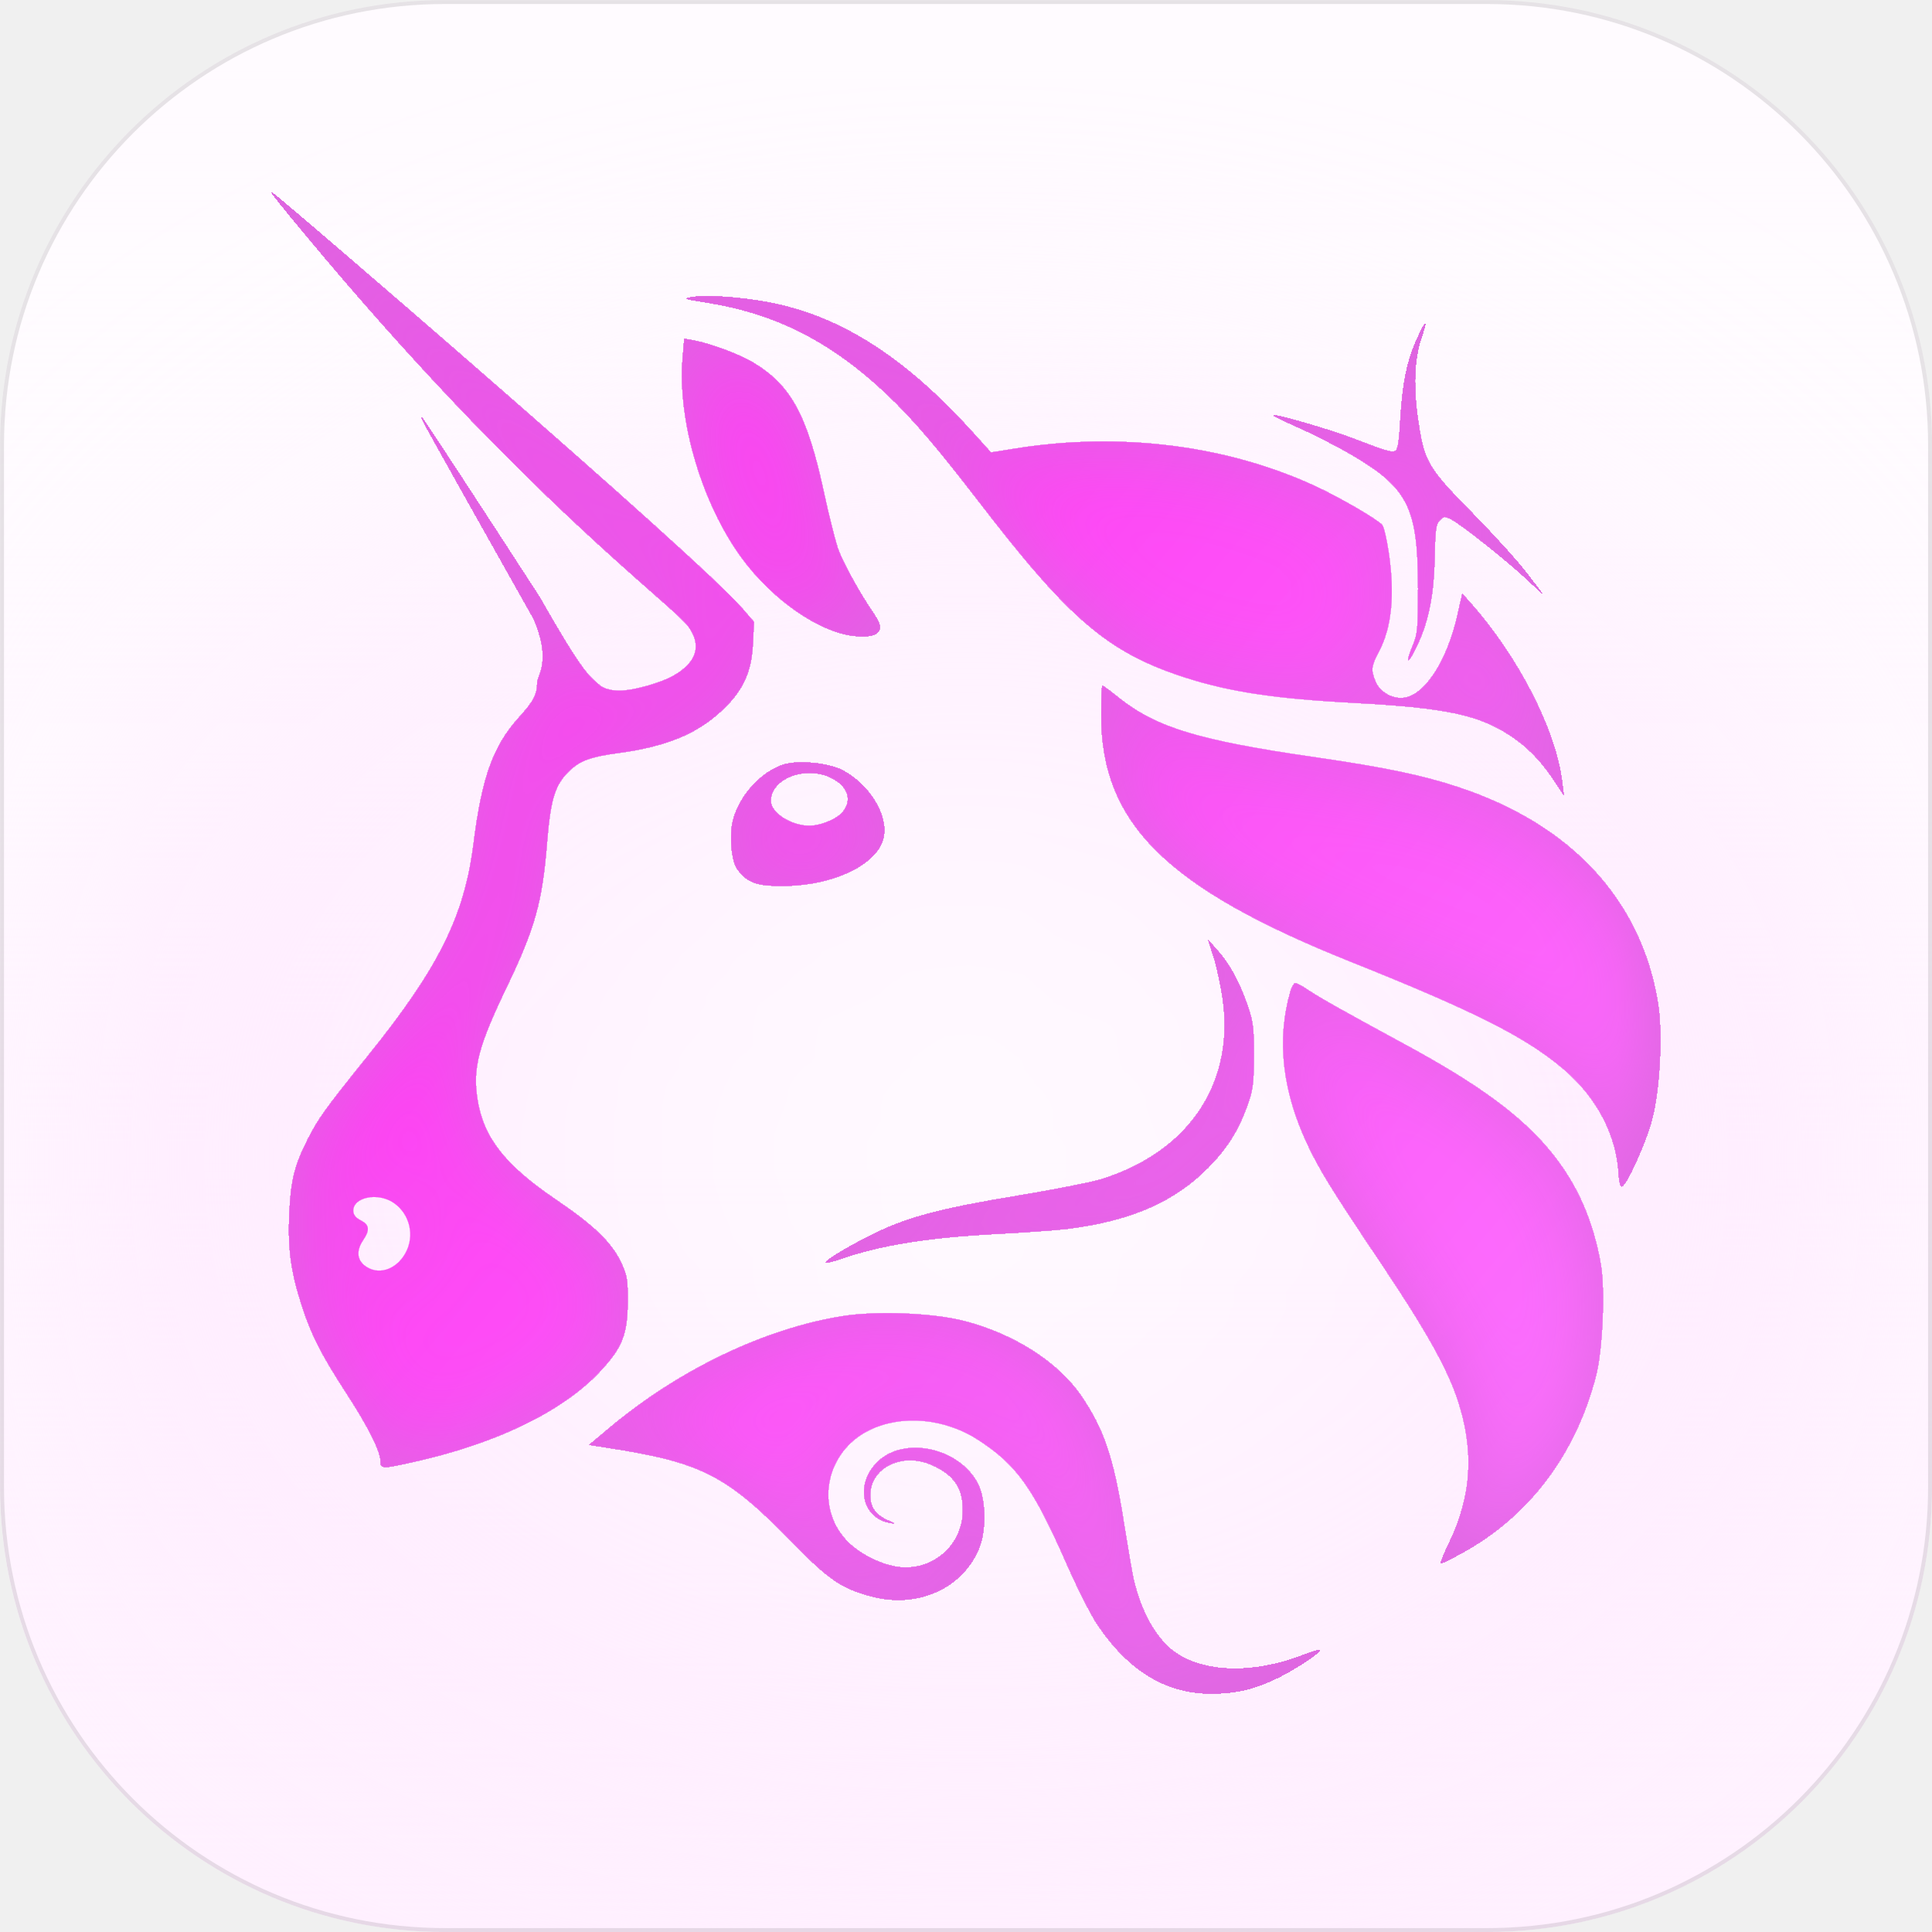
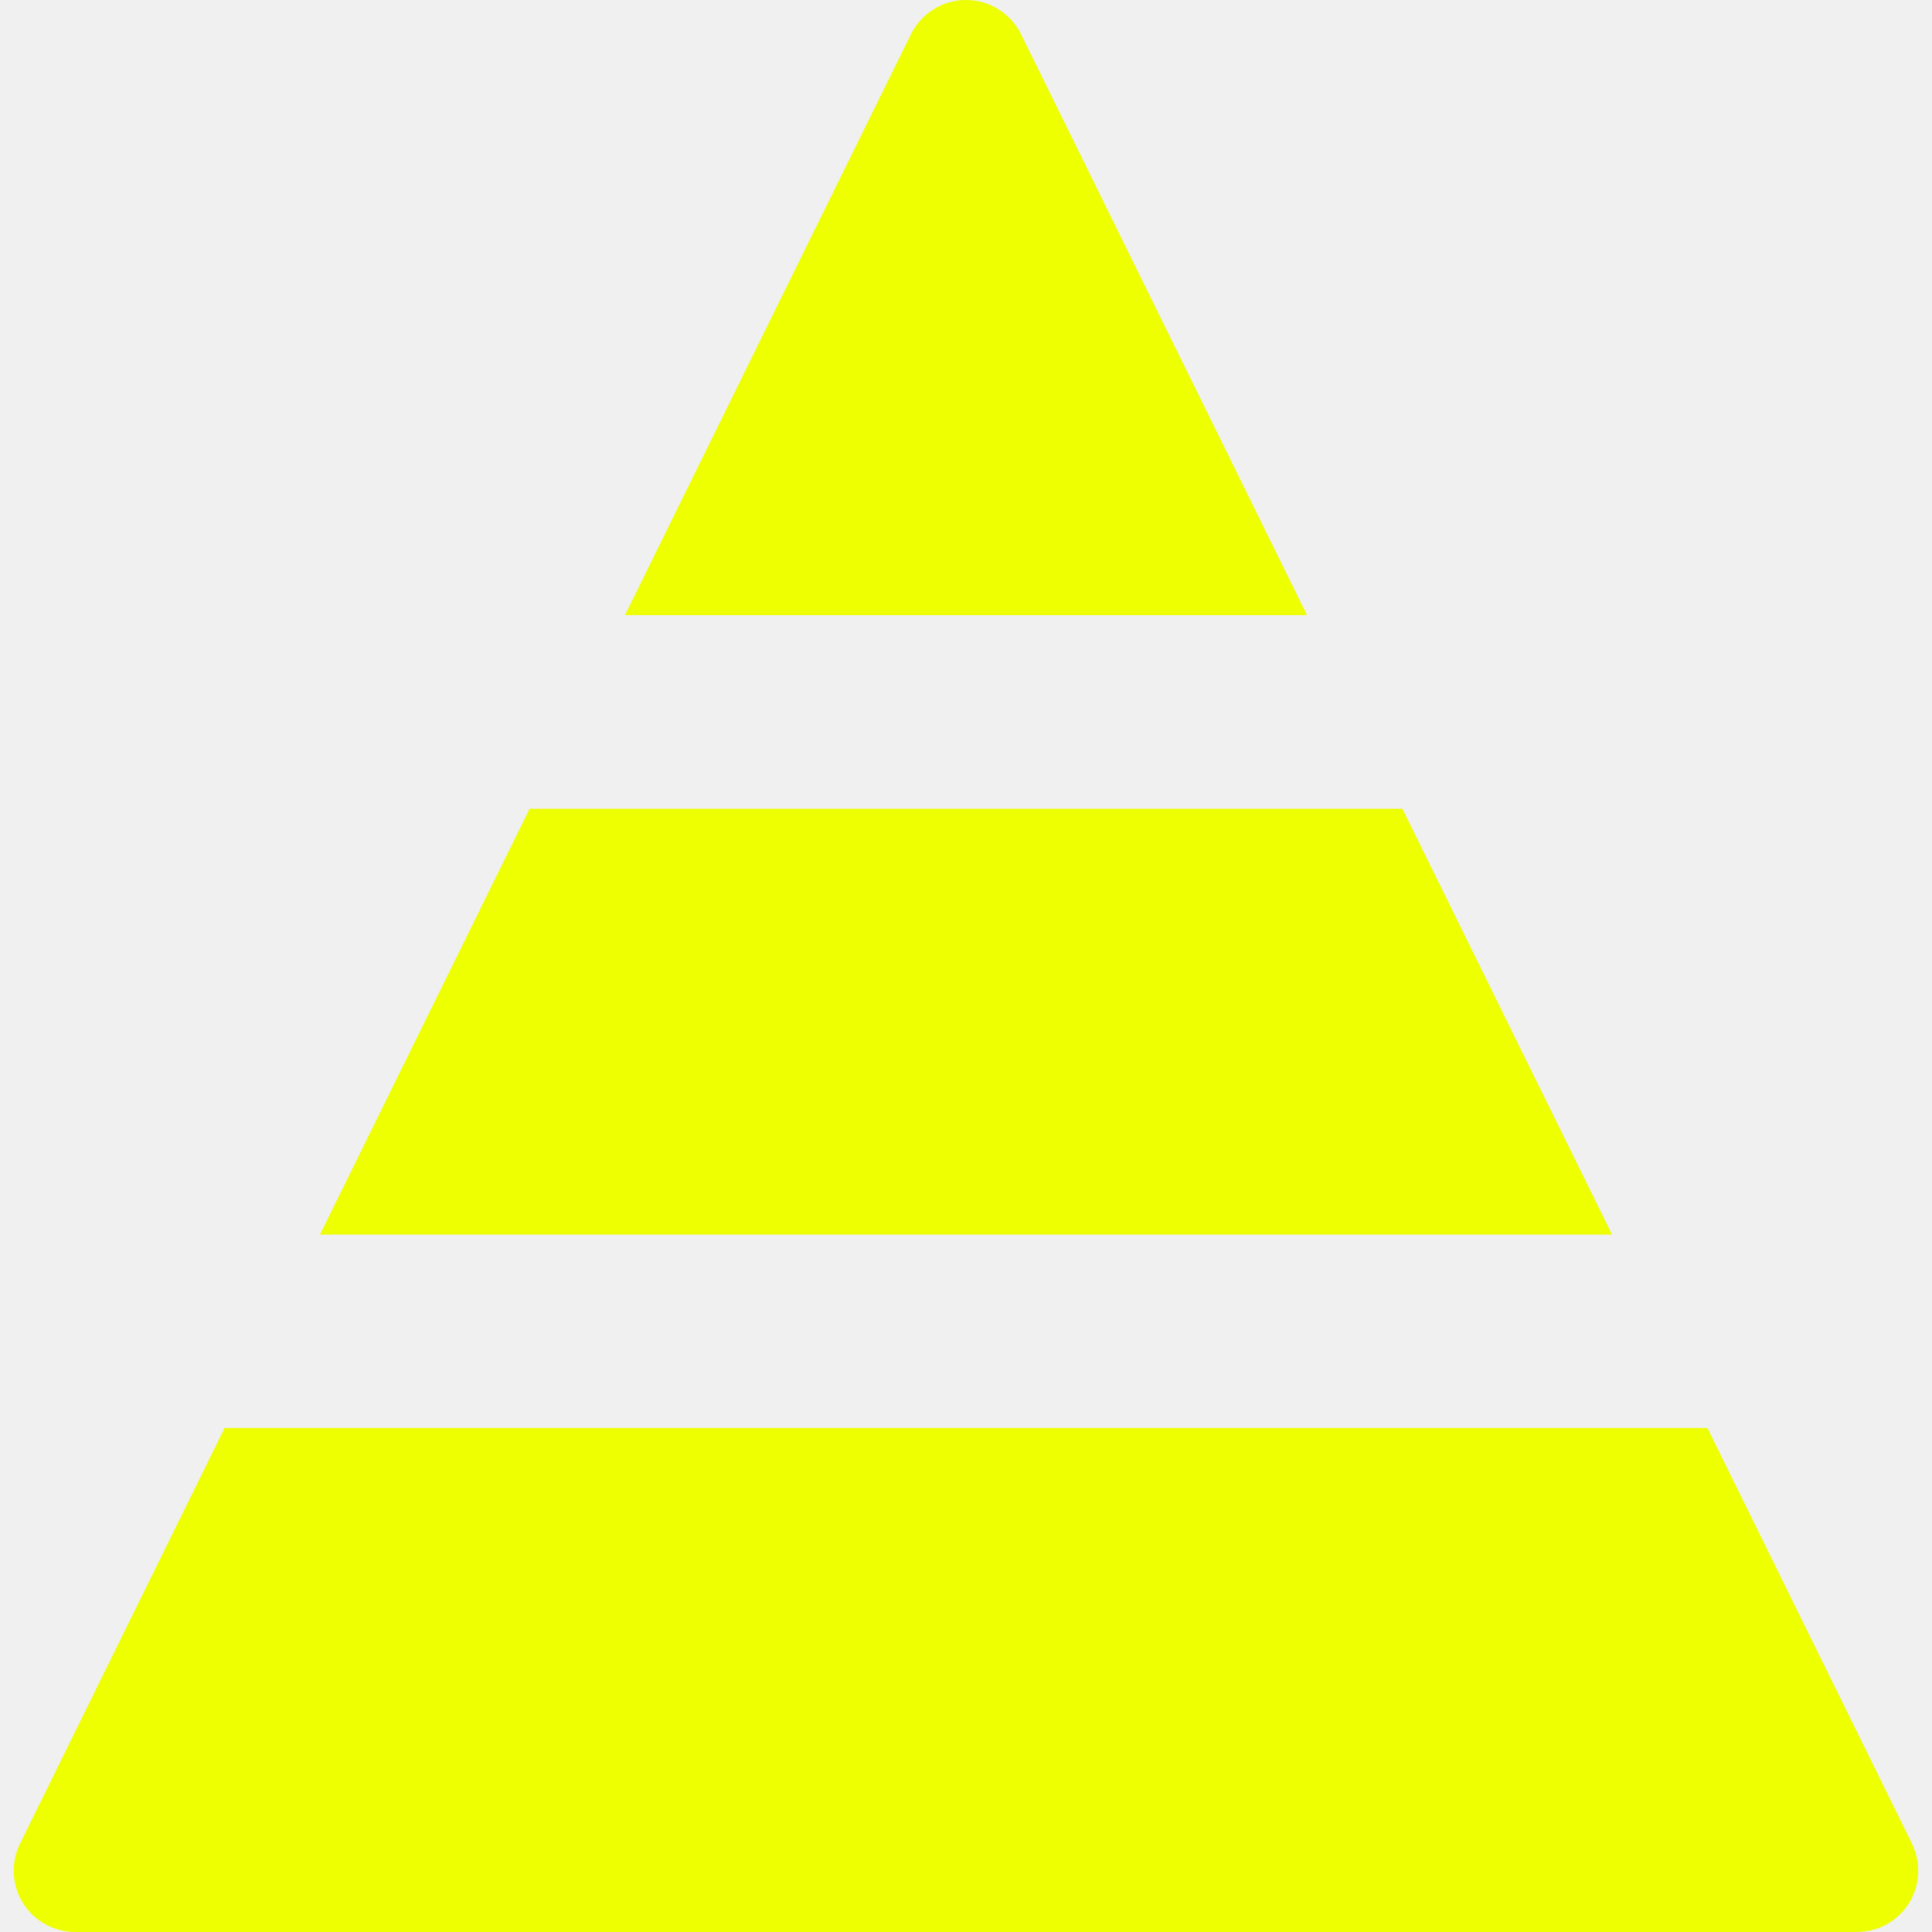
- <svg xmlns="http://www.w3.org/2000/svg" width="20" height="20" viewBox="0 0 20 20" fill="none">
-   <g clip-path="url(#clip0_2450_35919)">
-     <rect width="20" height="20" rx="4.606" fill="#FFFBFF" />
-     <rect width="20" height="20" rx="4.606" fill="url(#paint0_linear_2450_35919)" />
-     <g filter="url(#filter0_f_2450_35919)">
-       <ellipse cx="10" cy="12" rx="9.667" ry="7.667" fill="url(#paint1_radial_2450_35919)" fill-opacity="0.8" />
-     </g>
-     <g filter="url(#filter1_i_2450_35919)">
-       <path d="M14.497 4.342C14.518 3.975 14.568 3.733 14.669 3.511C14.709 3.424 14.746 3.352 14.752 3.352C14.758 3.352 14.74 3.417 14.713 3.496C14.64 3.71 14.628 4.004 14.679 4.346C14.742 4.779 14.779 4.842 15.239 5.31C15.455 5.53 15.706 5.807 15.797 5.926L15.963 6.142L15.797 5.987C15.595 5.798 15.129 5.43 15.026 5.377C14.957 5.342 14.947 5.342 14.905 5.384C14.866 5.423 14.857 5.482 14.852 5.757C14.843 6.187 14.784 6.463 14.642 6.739C14.566 6.888 14.553 6.856 14.623 6.688C14.675 6.562 14.68 6.507 14.68 6.091C14.679 5.255 14.579 5.054 13.995 4.709C13.847 4.622 13.602 4.496 13.452 4.43C13.302 4.363 13.183 4.305 13.187 4.301C13.204 4.285 13.774 4.45 14.003 4.538C14.345 4.669 14.401 4.686 14.443 4.67C14.47 4.659 14.484 4.579 14.497 4.342Z" fill="url(#paint2_linear_2450_35919)" />
-       <path d="M7.284 3.126C7.082 3.094 7.073 3.091 7.168 3.076C7.351 3.048 7.782 3.086 8.08 3.157C8.773 3.32 9.405 3.74 10.079 4.486L10.258 4.684L10.514 4.643C11.593 4.471 12.69 4.608 13.608 5.029C13.861 5.145 14.259 5.376 14.309 5.435C14.325 5.454 14.354 5.576 14.374 5.706C14.442 6.155 14.408 6.499 14.269 6.756C14.194 6.896 14.19 6.94 14.241 7.06C14.281 7.156 14.393 7.227 14.505 7.226C14.733 7.226 14.979 6.86 15.092 6.35L15.138 6.147L15.227 6.248C15.718 6.801 16.104 7.555 16.17 8.092L16.188 8.231L16.105 8.104C15.963 7.885 15.82 7.736 15.637 7.616C15.308 7.399 14.96 7.326 14.037 7.277C13.203 7.234 12.732 7.163 12.264 7.012C11.468 6.754 11.067 6.41 10.122 5.178C9.702 4.631 9.443 4.328 9.185 4.084C8.598 3.53 8.022 3.239 7.284 3.126Z" fill="url(#paint3_linear_2450_35919)" />
-       <path d="M7.678 5.776C7.266 5.214 7.012 4.351 7.067 3.707L7.084 3.507L7.178 3.524C7.354 3.556 7.657 3.668 7.798 3.754C8.188 3.989 8.356 4.298 8.528 5.093C8.578 5.325 8.644 5.589 8.674 5.678C8.723 5.821 8.908 6.156 9.058 6.374C9.166 6.531 9.094 6.605 8.855 6.584C8.49 6.551 7.996 6.212 7.678 5.776Z" fill="url(#paint4_linear_2450_35919)" />
-       <path d="M13.998 9.962C12.077 9.194 11.4 8.526 11.4 7.4C11.4 7.235 11.406 7.099 11.413 7.099C11.42 7.099 11.494 7.154 11.578 7.221C11.968 7.531 12.404 7.664 13.612 7.839C14.322 7.942 14.723 8.025 15.091 8.147C16.264 8.533 16.99 9.318 17.163 10.386C17.213 10.696 17.184 11.278 17.102 11.585C17.038 11.828 16.841 12.264 16.789 12.281C16.775 12.286 16.761 12.231 16.757 12.156C16.737 11.755 16.533 11.364 16.191 11.072C15.801 10.739 15.278 10.474 13.998 9.962Z" fill="url(#paint5_linear_2450_35919)" />
-       <path d="M12.649 10.282C12.625 10.139 12.584 9.958 12.556 9.878L12.508 9.733L12.598 9.834C12.725 9.975 12.824 10.155 12.909 10.394C12.973 10.577 12.98 10.631 12.98 10.928C12.979 11.22 12.971 11.281 12.912 11.446C12.818 11.705 12.701 11.889 12.506 12.087C12.155 12.442 11.704 12.638 11.053 12.72C10.94 12.734 10.61 12.758 10.32 12.773C9.589 12.811 9.108 12.889 8.675 13.04C8.613 13.061 8.558 13.074 8.552 13.069C8.535 13.052 8.829 12.877 9.072 12.761C9.415 12.597 9.756 12.507 10.521 12.381C10.898 12.318 11.288 12.242 11.387 12.212C12.322 11.927 12.803 11.192 12.649 10.282Z" fill="url(#paint6_linear_2450_35919)" />
-       <path d="M13.53 11.836C13.275 11.291 13.216 10.764 13.356 10.273C13.371 10.221 13.395 10.178 13.409 10.178C13.424 10.178 13.484 10.21 13.543 10.25C13.661 10.329 13.897 10.461 14.525 10.802C15.31 11.226 15.757 11.556 16.061 11.932C16.328 12.261 16.492 12.636 16.572 13.093C16.617 13.352 16.59 13.975 16.523 14.236C16.312 15.059 15.822 15.704 15.123 16.081C15.021 16.137 14.929 16.182 14.919 16.182C14.909 16.182 14.946 16.088 15.002 15.973C15.237 15.484 15.264 15.009 15.086 14.48C14.977 14.156 14.755 13.761 14.307 13.093C13.786 12.317 13.658 12.11 13.53 11.836Z" fill="url(#paint7_linear_2450_35919)" />
-       <path d="M6.313 14.779C7.026 14.18 7.913 13.755 8.721 13.625C9.07 13.569 9.65 13.591 9.972 13.673C10.489 13.804 10.952 14.099 11.192 14.45C11.427 14.793 11.528 15.091 11.633 15.756C11.675 16.018 11.72 16.282 11.733 16.341C11.812 16.686 11.966 16.961 12.156 17.1C12.458 17.319 12.978 17.333 13.489 17.135C13.576 17.101 13.651 17.078 13.657 17.083C13.675 17.101 13.418 17.273 13.236 17.363C12.991 17.484 12.797 17.531 12.539 17.531C12.07 17.531 11.681 17.294 11.357 16.811C11.293 16.716 11.149 16.432 11.038 16.179C10.695 15.402 10.526 15.165 10.128 14.907C9.782 14.681 9.335 14.641 8.999 14.805C8.558 15.02 8.435 15.58 8.751 15.935C8.876 16.076 9.111 16.198 9.302 16.222C9.66 16.266 9.968 15.995 9.968 15.636C9.968 15.402 9.878 15.269 9.651 15.167C9.34 15.028 9.007 15.191 9.008 15.48C9.009 15.604 9.063 15.681 9.188 15.738C9.268 15.773 9.27 15.776 9.204 15.763C8.92 15.704 8.853 15.363 9.082 15.136C9.357 14.864 9.925 14.984 10.121 15.356C10.203 15.512 10.212 15.822 10.141 16.01C9.981 16.429 9.514 16.65 9.041 16.53C8.718 16.448 8.587 16.36 8.198 15.962C7.523 15.271 7.261 15.137 6.287 14.986L6.101 14.957L6.313 14.779Z" fill="url(#paint8_linear_2450_35919)" />
-       <path fill-rule="evenodd" clip-rule="evenodd" d="M3.145 2.407C5.4 5.127 6.953 6.249 7.126 6.486C7.268 6.682 7.214 6.858 6.97 6.996C6.835 7.072 6.555 7.15 6.416 7.15C6.258 7.15 6.203 7.09 6.203 7.09C6.112 7.003 6.06 7.018 5.589 6.188C4.936 5.18 4.389 4.345 4.374 4.331C4.34 4.298 4.34 4.299 5.523 6.402C5.714 6.84 5.561 7.001 5.561 7.063C5.561 7.19 5.526 7.257 5.368 7.432C5.106 7.723 4.988 8.05 4.903 8.728C4.808 9.487 4.541 10.023 3.8 10.941C3.367 11.479 3.296 11.577 3.186 11.794C3.049 12.066 3.011 12.219 2.995 12.563C2.979 12.928 3.011 13.163 3.123 13.511C3.221 13.816 3.323 14.017 3.584 14.42C3.81 14.767 3.94 15.025 3.94 15.126C3.94 15.206 3.956 15.207 4.305 15.128C5.142 14.94 5.822 14.61 6.204 14.205C6.441 13.954 6.496 13.816 6.498 13.473C6.499 13.248 6.491 13.201 6.43 13.072C6.331 12.862 6.15 12.687 5.751 12.416C5.228 12.061 5.004 11.775 4.943 11.382C4.892 11.059 4.951 10.831 5.24 10.229C5.54 9.605 5.614 9.34 5.664 8.711C5.696 8.305 5.741 8.145 5.859 8.016C5.981 7.882 6.091 7.837 6.394 7.796C6.888 7.729 7.203 7.602 7.461 7.365C7.686 7.159 7.78 6.962 7.794 6.664L7.805 6.438L7.68 6.293C7.226 5.767 2.841 1.994 2.813 1.994C2.807 1.994 2.956 2.18 3.145 2.407ZM4.195 12.976C4.298 12.795 4.243 12.563 4.071 12.449C3.909 12.342 3.657 12.393 3.657 12.532C3.657 12.575 3.681 12.606 3.734 12.633C3.824 12.679 3.831 12.731 3.76 12.837C3.688 12.944 3.694 13.038 3.776 13.102C3.909 13.205 4.097 13.149 4.195 12.976Z" fill="url(#paint9_linear_2450_35919)" />
-       <path fill-rule="evenodd" clip-rule="evenodd" d="M8.117 7.914C7.885 7.985 7.659 8.229 7.59 8.485C7.547 8.642 7.571 8.916 7.635 9C7.738 9.137 7.838 9.173 8.107 9.171C8.636 9.168 9.095 8.942 9.148 8.661C9.192 8.43 8.99 8.111 8.712 7.97C8.569 7.898 8.264 7.869 8.117 7.914ZM8.734 8.394C8.816 8.279 8.78 8.155 8.641 8.071C8.378 7.911 7.979 8.043 7.979 8.291C7.979 8.414 8.187 8.548 8.377 8.548C8.504 8.548 8.678 8.473 8.734 8.394Z" fill="url(#paint10_linear_2450_35919)" />
-     </g>
+ <svg xmlns="http://www.w3.org/2000/svg" version="1.1" id="Capa_1" x="0px" y="0px" viewBox="0 0 800 800" style="enable-background:new 0 0 800 800;" xml:space="preserve">
+   <style type="text/css">
+ 	.st0{fill:#EDFF00;}
+ </style>
+   <g>
+     <polygon class="st0" points="580.7,334.9 219.3,334.9 132.5,511.2 667.5,511.2  " />
+     <path class="st0" d="M791.7,763.4L707,591.3H93L8.3,763.4c-3.9,7.9-3.4,17.2,1.2,24.6c4.6,7.4,12.8,12,21.6,12h737.8   c8.8,0,16.9-4.5,21.6-12C795.1,780.6,795.5,771.3,791.7,763.4z" />
+     <path class="st0" d="M422.8,14.2C418.5,5.5,409.7,0,400,0c-9.7,0-18.5,5.5-22.8,14.2L258.8,254.7h282.4L422.8,14.2z" />
  </g>
-   <rect x="0.021" y="0.021" width="19.959" height="19.959" rx="4.585" stroke="black" stroke-opacity="0.1" stroke-width="0.041" />
-   <defs>
-     <filter id="filter0_f_2450_35919" x="-3.167" y="0.833" width="26.333" height="22.333" filterUnits="userSpaceOnUse" color-interpolation-filters="sRGB">
-       <feFlood flood-opacity="0" result="BackgroundImageFix" />
-       <feBlend mode="normal" in="SourceGraphic" in2="BackgroundImageFix" result="shape" />
-       <feGaussianBlur stdDeviation="1.75" result="effect1_foregroundBlur_2450_35919" />
-     </filter>
-     <filter id="filter1_i_2450_35919" x="2.812" y="1.994" width="14.375" height="15.538" filterUnits="userSpaceOnUse" color-interpolation-filters="sRGB">
-       <feFlood flood-opacity="0" result="BackgroundImageFix" />
-       <feBlend mode="normal" in="SourceGraphic" in2="BackgroundImageFix" result="shape" />
-       <feColorMatrix in="SourceAlpha" type="matrix" values="0 0 0 0 0 0 0 0 0 0 0 0 0 0 0 0 0 0 127 0" result="hardAlpha" />
-       <feOffset />
-       <feGaussianBlur stdDeviation="0.472" />
-       <feComposite in2="hardAlpha" operator="arithmetic" k2="-1" k3="1" />
-       <feColorMatrix type="matrix" values="0 0 0 0 0.865 0 0 0 0 0.401 0 0 0 0 0.875 0 0 0 1 0" />
-       <feBlend mode="normal" in2="shape" result="effect1_innerShadow_2450_35919" />
-     </filter>
-     <linearGradient id="paint0_linear_2450_35919" x1="7.667" y1="20" x2="7.667" y2="0" gradientUnits="userSpaceOnUse">
-       <stop stop-color="#FFF1FF" />
-       <stop offset="1" stop-color="white" stop-opacity="0" />
-     </linearGradient>
-     <radialGradient id="paint1_radial_2450_35919" cx="0" cy="0" r="1" gradientUnits="userSpaceOnUse" gradientTransform="translate(10.0123 11.9901) rotate(35.9783) scale(9.71138 9.26994)">
-       <stop stop-color="white" />
-       <stop offset="1" stop-color="#FFE3FF" />
-     </radialGradient>
-     <linearGradient id="paint2_linear_2450_35919" x1="16.465" y1="15.099" x2="7.333" y2="7.333" gradientUnits="userSpaceOnUse">
-       <stop stop-color="#FC72FF" />
-       <stop offset="1" stop-color="#FF41F4" />
-     </linearGradient>
-     <linearGradient id="paint3_linear_2450_35919" x1="16.465" y1="15.099" x2="7.333" y2="7.333" gradientUnits="userSpaceOnUse">
-       <stop stop-color="#FC72FF" />
-       <stop offset="1" stop-color="#FF41F4" />
-     </linearGradient>
-     <linearGradient id="paint4_linear_2450_35919" x1="16.465" y1="15.099" x2="7.333" y2="7.333" gradientUnits="userSpaceOnUse">
-       <stop stop-color="#FC72FF" />
-       <stop offset="1" stop-color="#FF41F4" />
-     </linearGradient>
-     <linearGradient id="paint5_linear_2450_35919" x1="16.465" y1="15.099" x2="7.333" y2="7.333" gradientUnits="userSpaceOnUse">
-       <stop stop-color="#FC72FF" />
-       <stop offset="1" stop-color="#FF41F4" />
-     </linearGradient>
-     <linearGradient id="paint6_linear_2450_35919" x1="16.465" y1="15.099" x2="7.333" y2="7.333" gradientUnits="userSpaceOnUse">
-       <stop stop-color="#FC72FF" />
-       <stop offset="1" stop-color="#FF41F4" />
-     </linearGradient>
-     <linearGradient id="paint7_linear_2450_35919" x1="16.465" y1="15.099" x2="7.333" y2="7.333" gradientUnits="userSpaceOnUse">
-       <stop stop-color="#FC72FF" />
-       <stop offset="1" stop-color="#FF41F4" />
-     </linearGradient>
-     <linearGradient id="paint8_linear_2450_35919" x1="16.465" y1="15.099" x2="7.333" y2="7.333" gradientUnits="userSpaceOnUse">
-       <stop stop-color="#FC72FF" />
-       <stop offset="1" stop-color="#FF41F4" />
-     </linearGradient>
-     <linearGradient id="paint9_linear_2450_35919" x1="16.465" y1="15.099" x2="7.333" y2="7.333" gradientUnits="userSpaceOnUse">
-       <stop stop-color="#FC72FF" />
-       <stop offset="1" stop-color="#FF41F4" />
-     </linearGradient>
-     <linearGradient id="paint10_linear_2450_35919" x1="16.465" y1="15.099" x2="7.333" y2="7.333" gradientUnits="userSpaceOnUse">
-       <stop stop-color="#FC72FF" />
-       <stop offset="1" stop-color="#FF41F4" />
-     </linearGradient>
-     <clipPath id="clip0_2450_35919">
-       <rect width="20" height="20" rx="4.606" fill="white" />
-     </clipPath>
-   </defs>
</svg>
